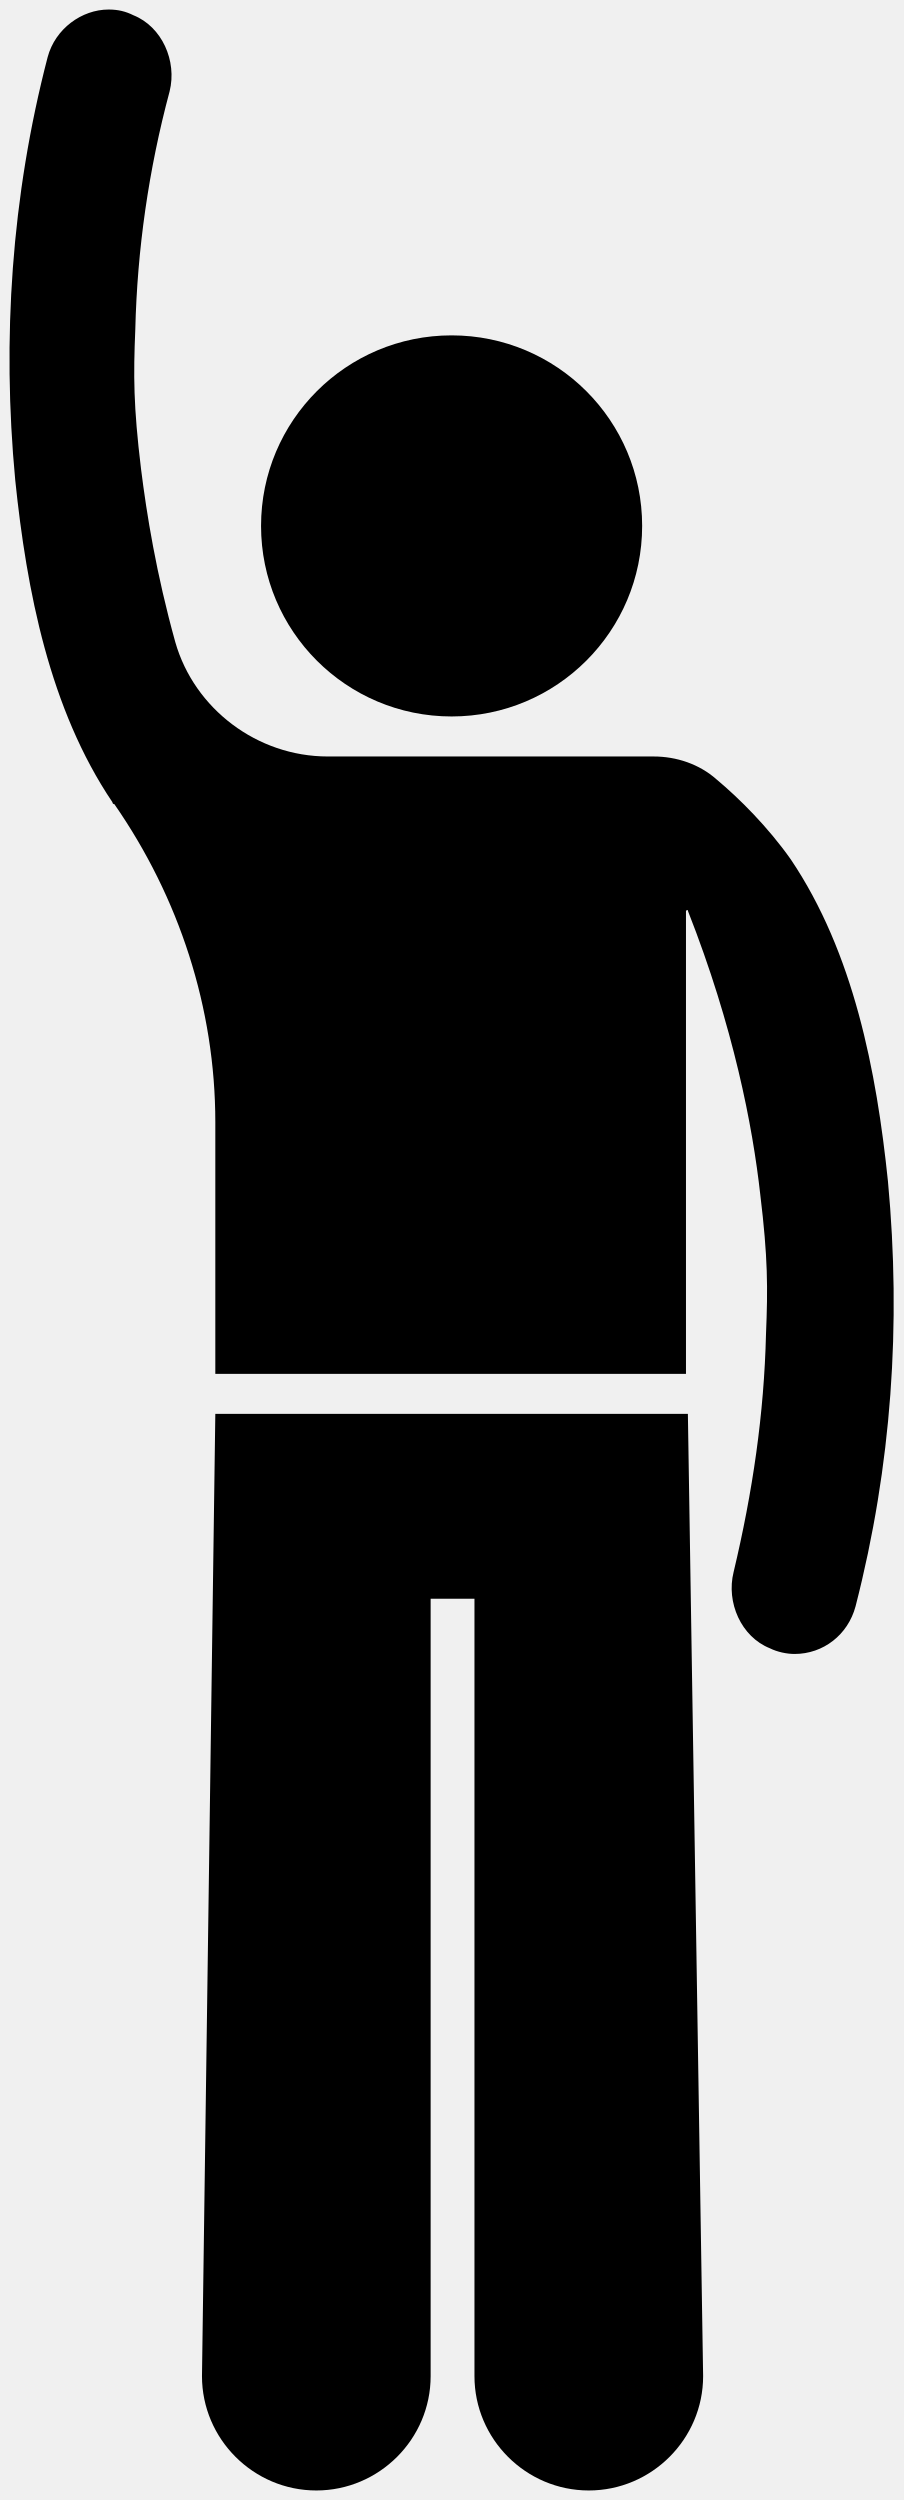
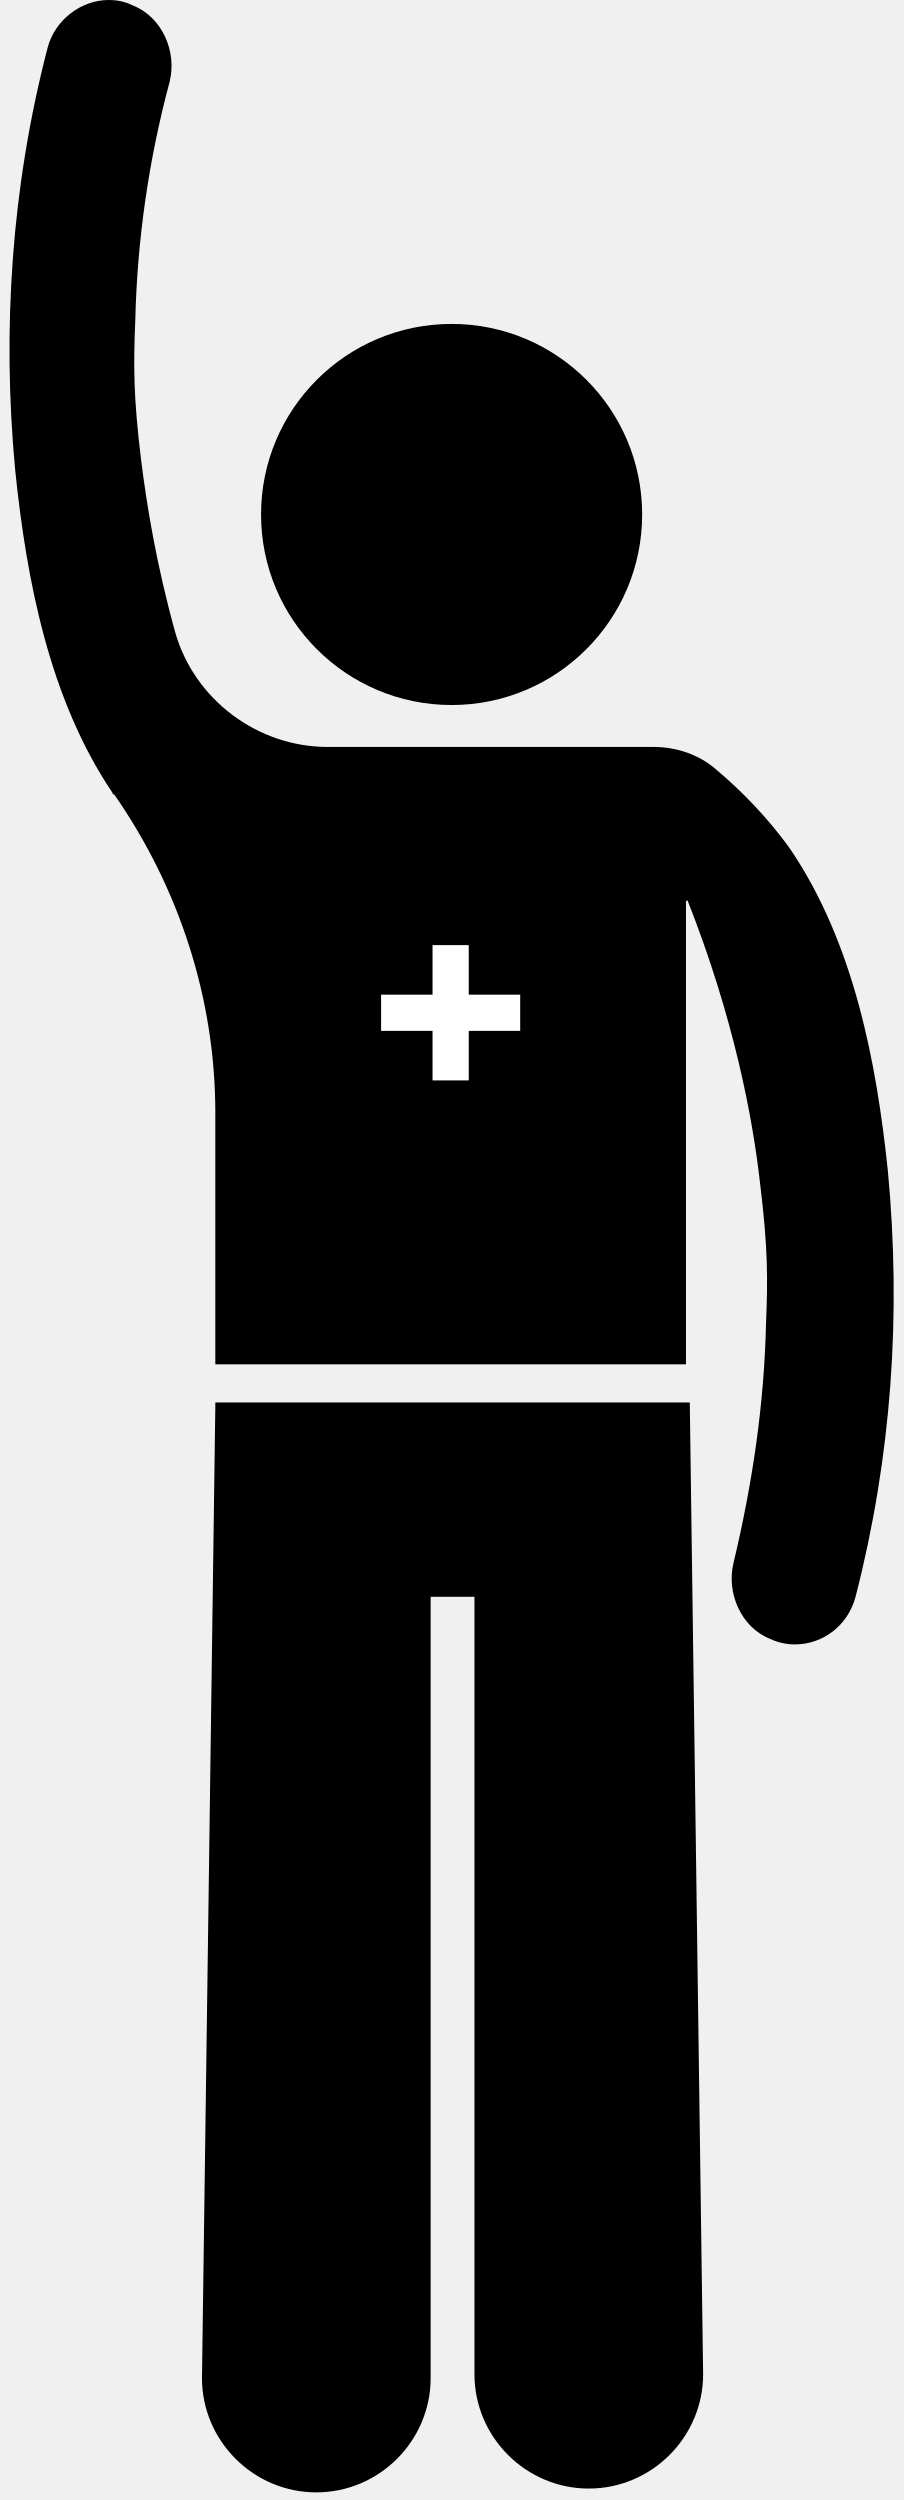
- <svg xmlns="http://www.w3.org/2000/svg" version="1.1" id="Ebene_1" x="0px" y="0px" viewBox="0 0 47.4 131.2" style="enable-background:new 0 0 46.4 130.2;" xml:space="preserve">
-   <g transform="translate(0.5,0.5)">
-     <path class="st0" d="M10.8,73.7l-0.7,50.5c0,3.3,2.7,6,6,6s6-2.7,6-6V83.4h2.3v40.8c0,3.3,2.7,6,6,6s6-2.7,6-6l-0.8-50.5H10.8z" />
-     <circle class="st0" cx="23.2" cy="27.1" r="10" />
-     <path class="st0" d="M46.1,61.5c-0.6-5.8-1.8-12-5.1-16.9c-1.2-1.7-2.7-3.2-3.9-4.2c-0.9-0.8-2.1-1.2-3.3-1.2H20.7v0h-4  c-3.7,0-7-2.5-8-6c-1-3.6-1.5-6.7-1.8-9.1c-0.4-3.3-0.4-4.9-0.3-7.3c0.1-4.2,0.7-8.4,1.8-12.5c0.4-1.6-0.4-3.4-1.9-4  C6.1,0.1,5.7,0,5.2,0C3.8,0,2.4,1,2,2.5C0.1,9.8-0.4,17.3,0.3,24.7c0.6,5.8,1.8,12,5.1,16.9c0,0,0,0.1,0.1,0.1  c3.4,4.9,5.3,10.7,5.3,16.7v13.2c0,0,0,0,0,0h9.9l14.8,0c0,0,0,0,0,0V47.3c0,0,0.1-0.1,0.1,0c2.4,6.1,3.4,11.3,3.8,14.9  c0.4,3.3,0.4,4.9,0.3,7.3C39.6,73.7,39,77.8,38,82c-0.4,1.6,0.4,3.4,1.9,4c0.4,0.2,0.9,0.3,1.3,0.3c1.5,0,2.8-1,3.2-2.5  C46.3,76.4,46.8,69,46.1,61.5z" />
+ <svg xmlns="http://www.w3.org/2000/svg" version="1.1" id="Ebene_1" x="0px" y="0px" viewBox="0 0 47.4 131.2" enable-background="new 0 0 47.4 131.2" xml:space="preserve">
+   <circle cx="23.7" cy="27" r="10" />
+   <path d="M11.3,73.8l-0.7,51c0,3.3,2.7,6,6,6s6-2.7,6-6v-41h2.3v40.8c0,3.3,2.7,6,6,6s6-2.7,6-6l-0.7-51H11.3V73.8z" />
+   <path d="M46.6,61.5c-0.6-5.8-1.8-12-5.1-16.9c-1.2-1.7-2.7-3.2-3.9-4.2c-0.9-0.8-2.1-1.2-3.3-1.2H21.2l0,0h-4c-3.7,0-7-2.5-8-6  c-1-3.6-1.5-6.7-1.8-9.1C7,20.8,7,19.2,7.1,16.8c0.1-4.2,0.7-8.4,1.8-12.5c0.4-1.6-0.4-3.4-1.9-4C6.6,0.1,6.2,0,5.7,0  C4.3,0,2.9,1,2.5,2.5C0.6,9.8,0.1,17.3,0.8,24.7c0.6,5.8,1.8,12,5.1,16.9c0,0,0,0.1,0.1,0.1c3.4,4.9,5.3,10.7,5.3,16.7v13.2l0,0h9.9  H36l0,0V47.3c0,0,0.1-0.1,0.1,0c2.4,6.1,3.4,11.3,3.8,14.9c0.4,3.3,0.4,4.9,0.3,7.3c-0.1,4.2-0.7,8.3-1.7,12.5  c-0.4,1.6,0.4,3.4,1.9,4c0.4,0.2,0.9,0.3,1.3,0.3c1.5,0,2.8-1,3.2-2.5C46.8,76.4,47.3,69,46.6,61.5z" />
+   <g>
+     <path fill="#FFFFFF" d="M22.7,54.1h-2.7v-1.9h2.7v-2.6h1.9v2.6h2.7v1.9h-2.7v2.6h-1.9V54.1z" />
  </g>
</svg>
